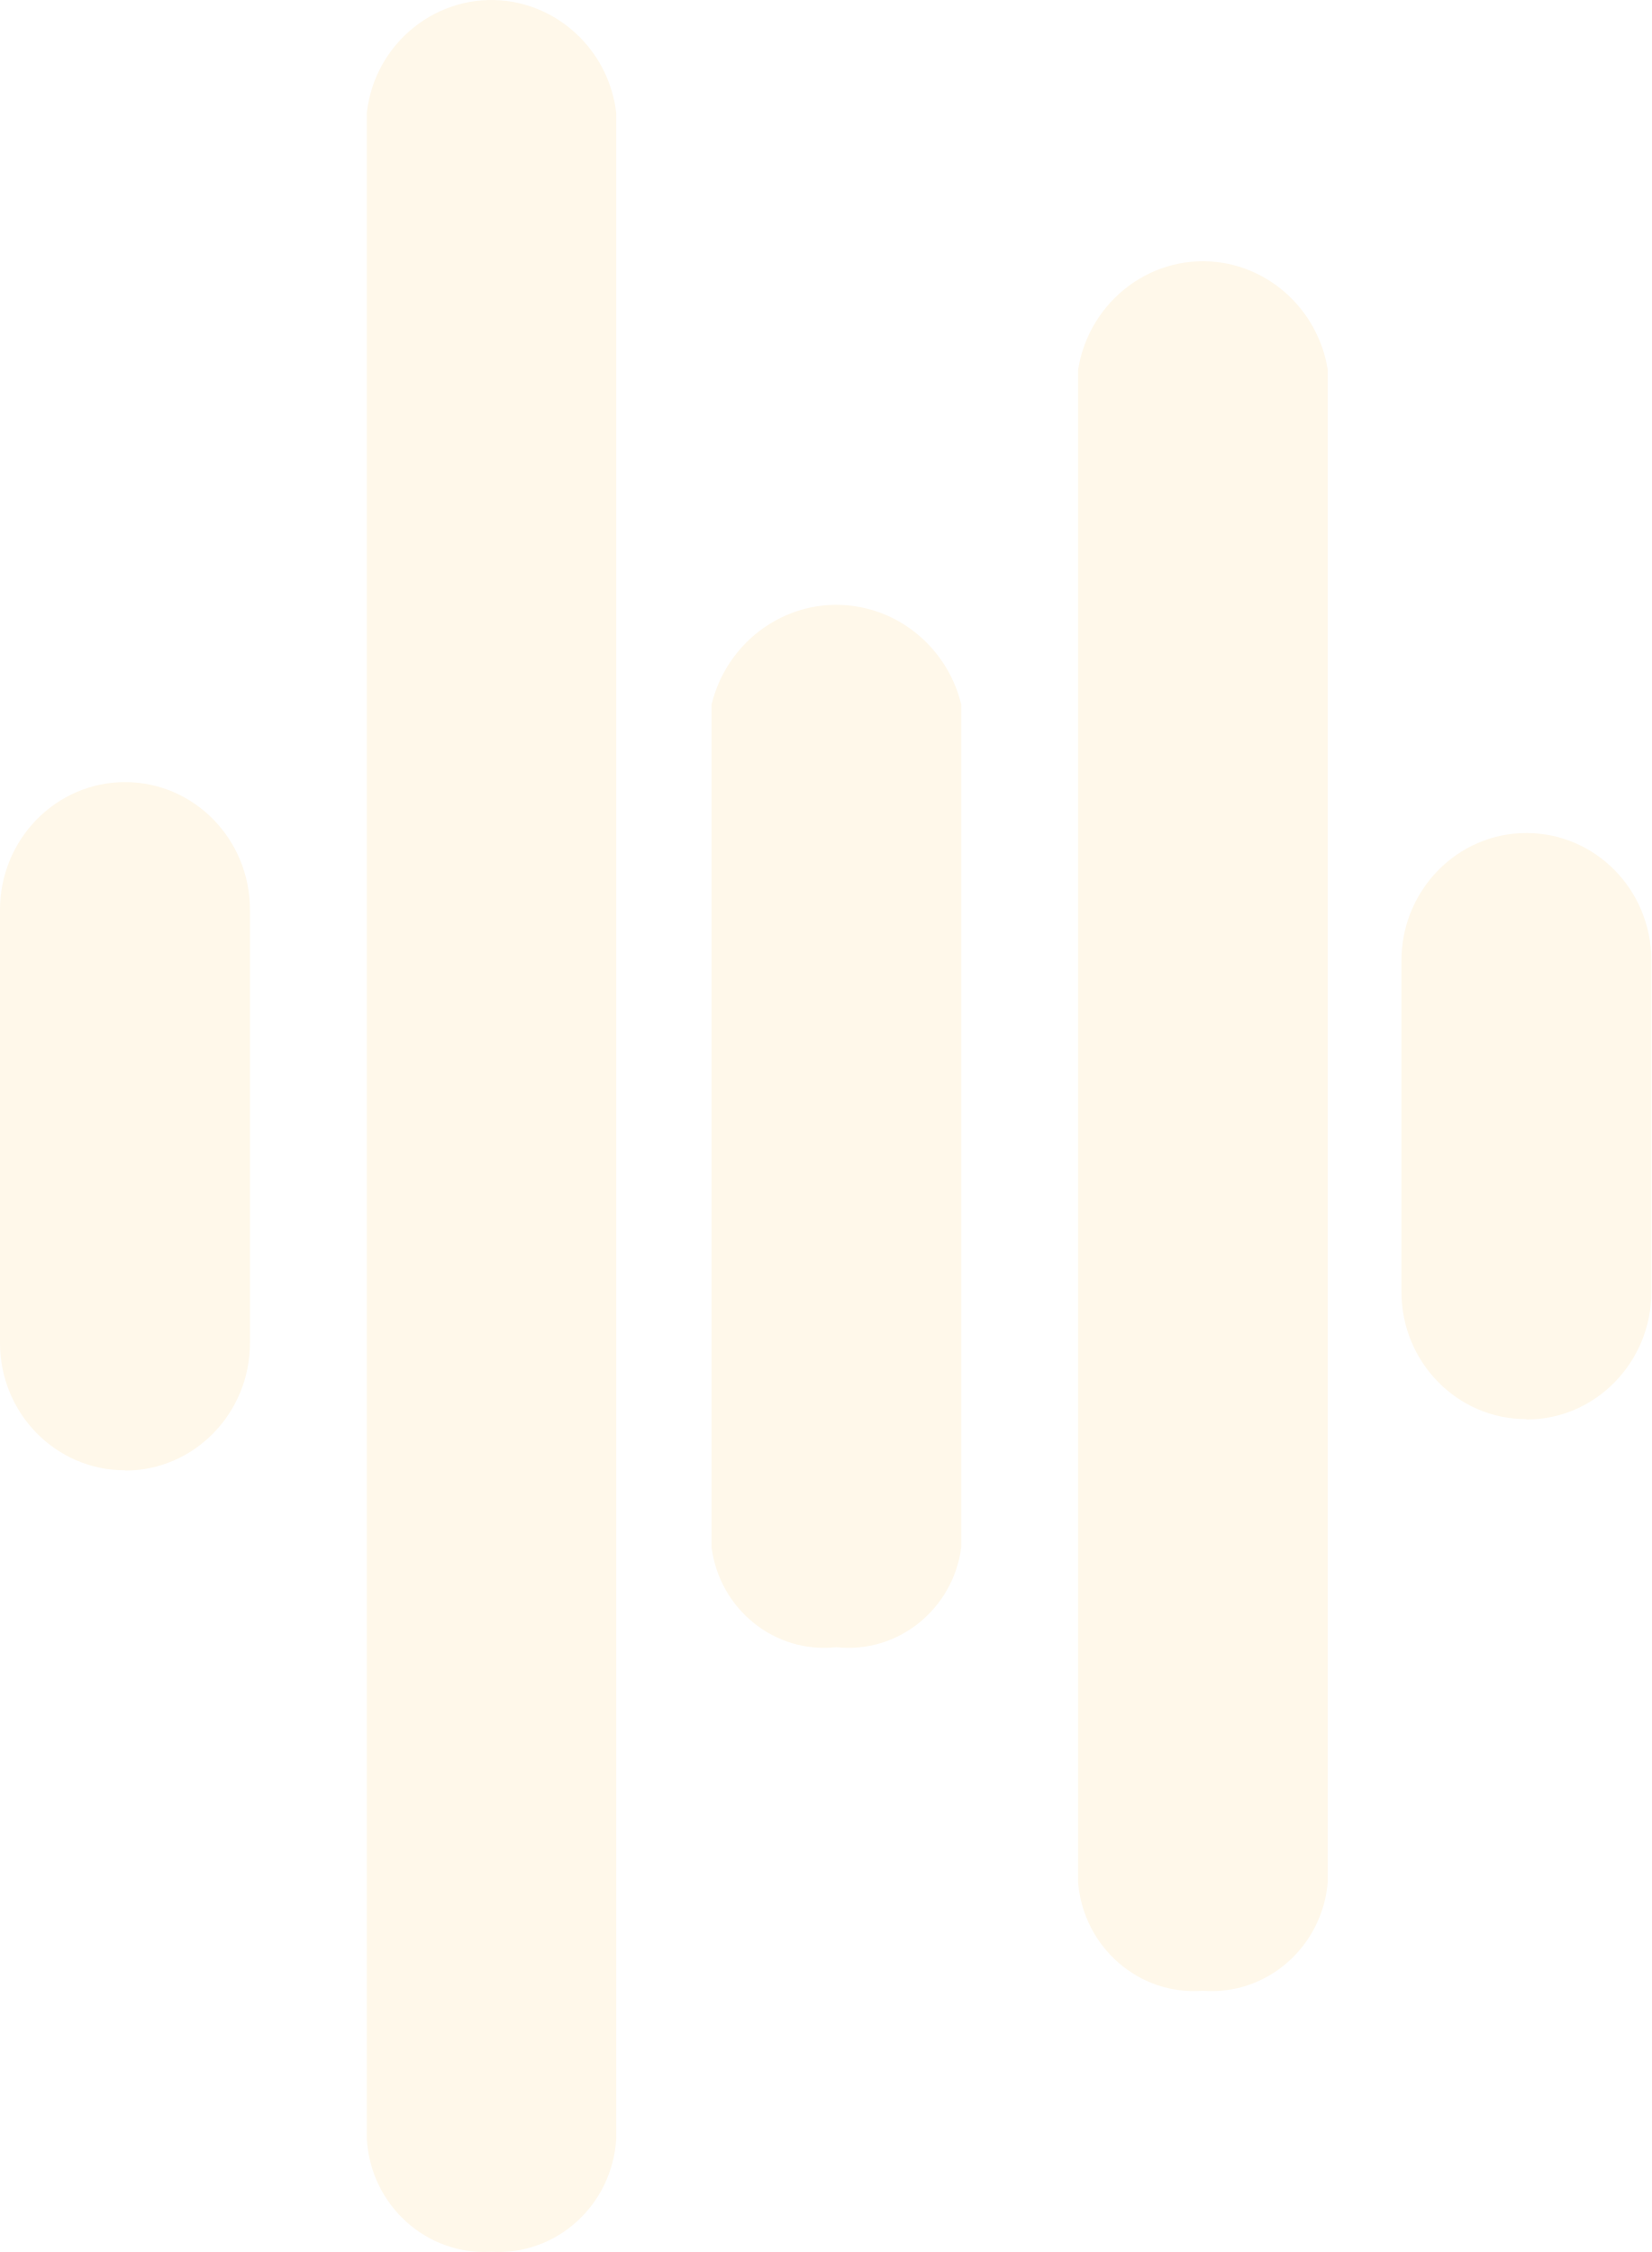
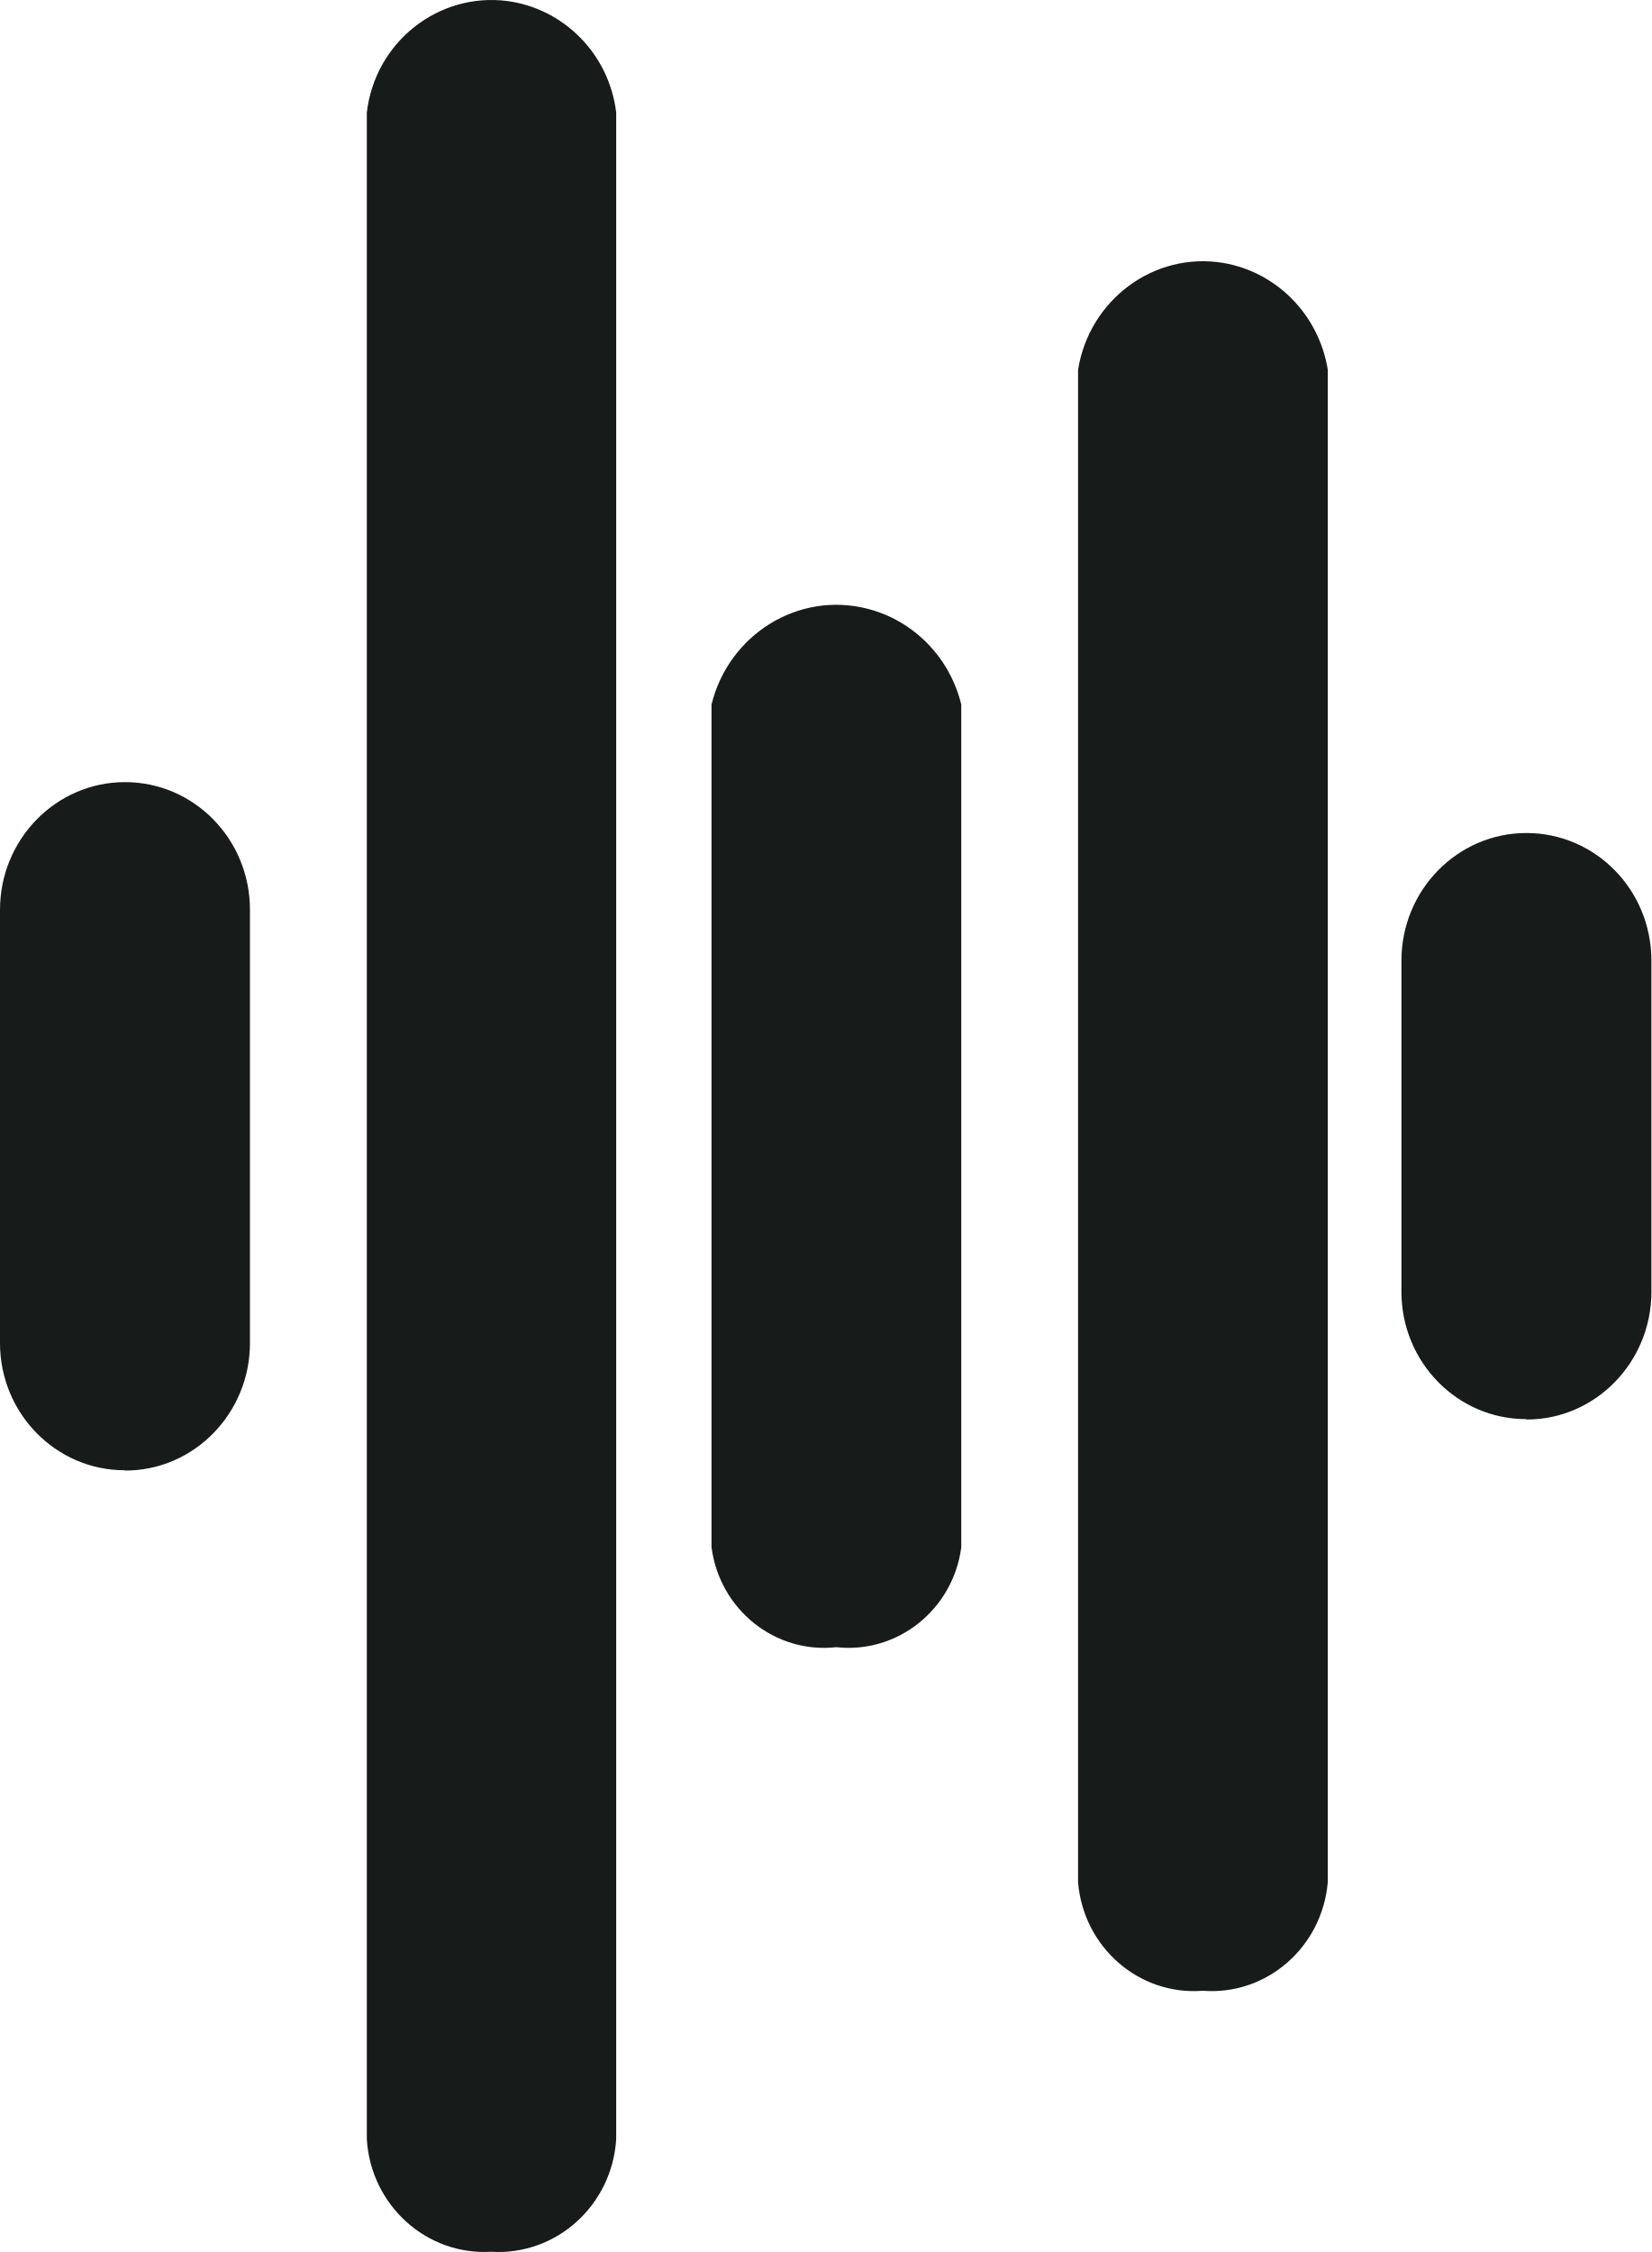
<svg xmlns="http://www.w3.org/2000/svg" width="22" height="30" viewBox="0 0 22 30" fill="none">
-   <path d="M6.753 0.013C7.513 0.112 8.116 0.724 8.209 1.499V28.498C8.153 29.381 7.409 30.05 6.545 29.997C5.681 30.049 4.939 29.376 4.887 28.498V1.499C4.995 0.564 5.836 -0.102 6.753 0.013ZM14.362 4.927C14.511 3.991 15.376 3.351 16.293 3.502C17.009 3.622 17.572 4.197 17.689 4.927V25.071C17.616 25.937 16.876 26.586 16.023 26.52C15.175 26.586 14.435 25.942 14.362 25.076V4.927ZM9.479 9.385C9.709 8.449 10.638 7.875 11.555 8.109C12.17 8.265 12.653 8.757 12.806 9.385V20.613C12.697 21.442 11.957 22.033 11.141 21.943C10.324 22.033 9.588 21.442 9.479 20.613V9.385ZM1.665 10.419C2.586 10.419 3.33 11.18 3.33 12.12V17.891C3.33 18.827 2.586 19.59 1.669 19.59L1.661 19.586C0.744 19.586 0 18.827 0 17.891V12.12C0 11.184 0.744 10.419 1.665 10.419ZM20.335 11.097C21.256 11.097 22 11.857 22 12.796V17.209C22 18.145 21.256 18.91 20.339 18.91L20.331 18.905C19.414 18.905 18.67 18.145 18.67 17.209V12.796C18.67 11.861 19.414 11.097 20.335 11.097Z" fill="#FFF8EA" />
+   <path d="M6.753 0.013C7.513 0.112 8.116 0.724 8.209 1.499V28.498C8.153 29.381 7.409 30.05 6.545 29.997C5.681 30.049 4.939 29.376 4.887 28.498V1.499C4.995 0.564 5.836 -0.102 6.753 0.013ZM14.362 4.927C14.511 3.991 15.376 3.351 16.293 3.502C17.009 3.622 17.572 4.197 17.689 4.927V25.071C17.616 25.937 16.876 26.586 16.023 26.52C15.175 26.586 14.435 25.942 14.362 25.076V4.927ZM9.479 9.385C9.709 8.449 10.638 7.875 11.555 8.109C12.17 8.265 12.653 8.757 12.806 9.385V20.613C12.697 21.442 11.957 22.033 11.141 21.943C10.324 22.033 9.588 21.442 9.479 20.613V9.385ZM1.665 10.419C2.586 10.419 3.33 11.18 3.33 12.12V17.891C3.33 18.827 2.586 19.59 1.669 19.59L1.661 19.586C0.744 19.586 0 18.827 0 17.891V12.12C0 11.184 0.744 10.419 1.665 10.419ZM20.335 11.097C21.256 11.097 22 11.857 22 12.796V17.209C22 18.145 21.256 18.91 20.339 18.91L20.331 18.905C19.414 18.905 18.67 18.145 18.67 17.209V12.796C18.67 11.861 19.414 11.097 20.335 11.097Z" fill="#171B19" />
</svg>
